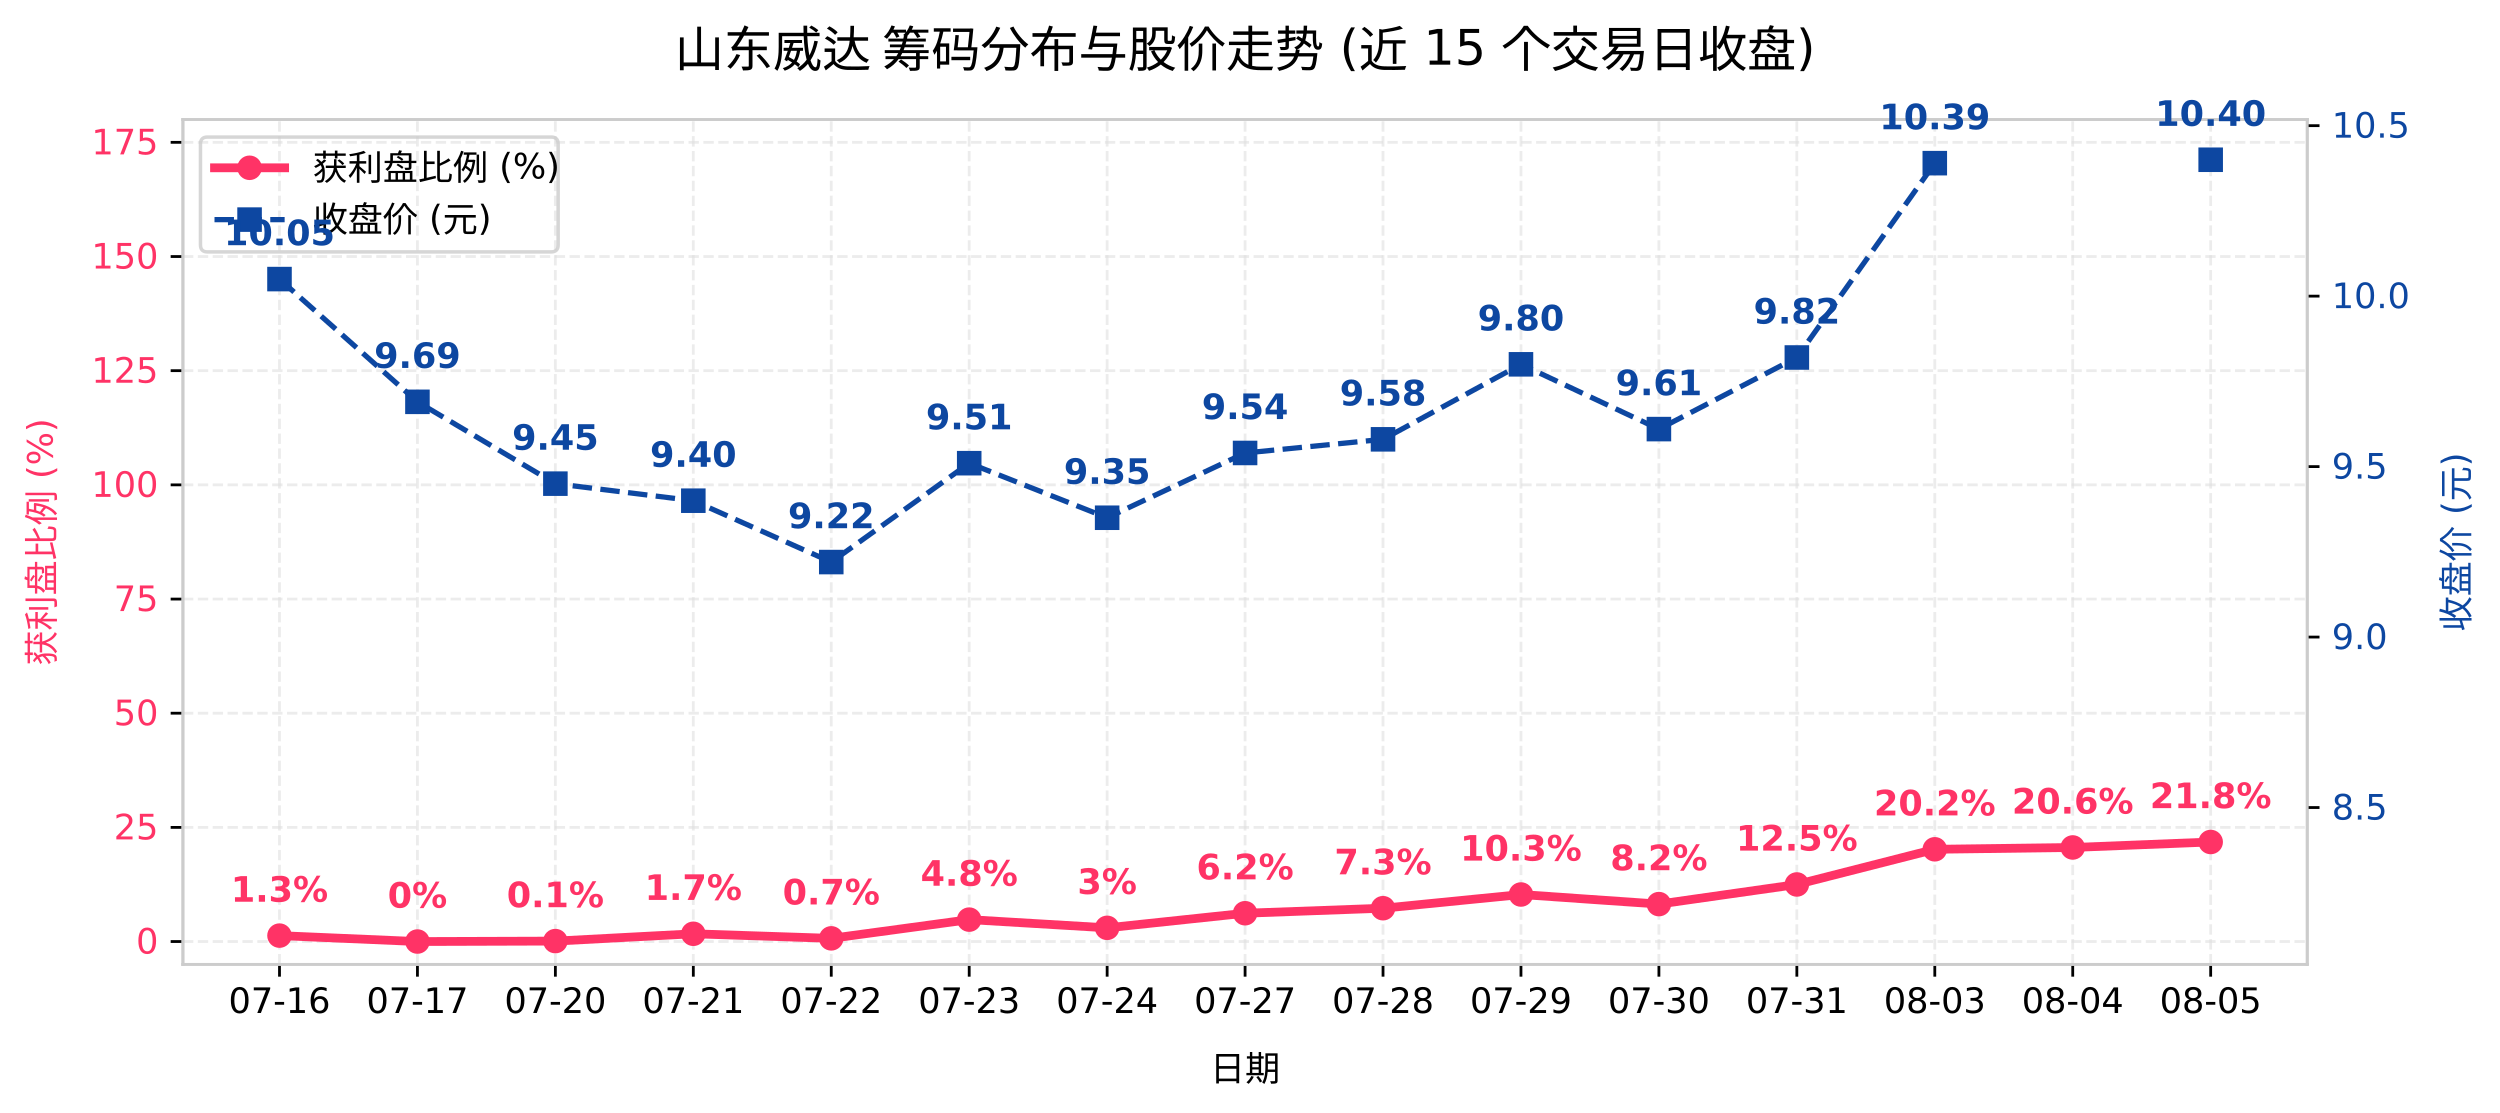
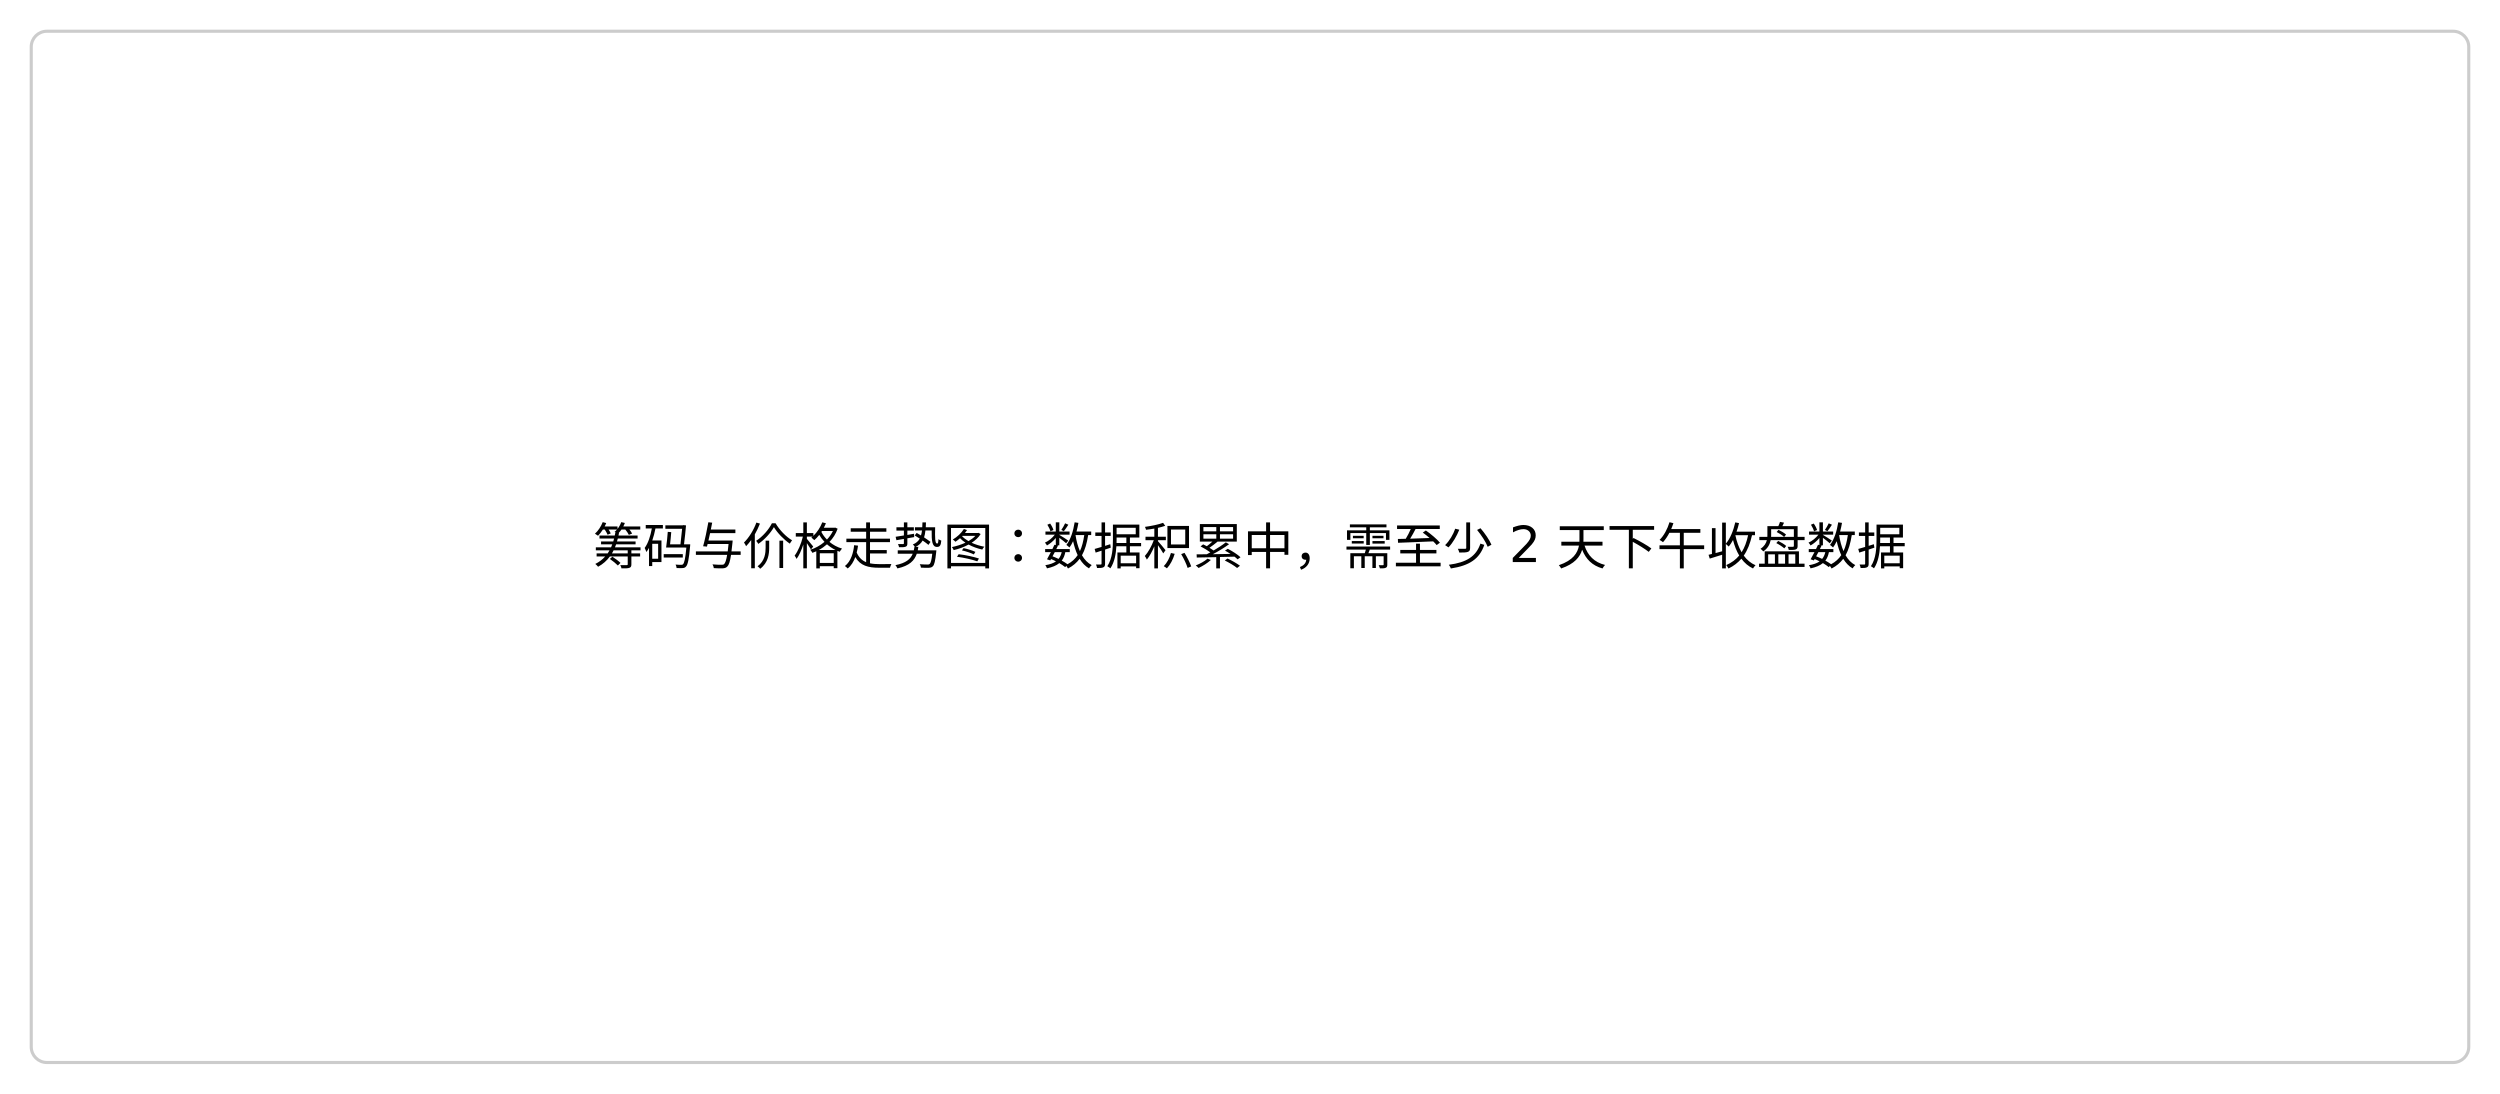
- <svg xmlns="http://www.w3.org/2000/svg" xmlns:xlink="http://www.w3.org/1999/xlink" width="712.848pt" height="317.114pt" viewBox="0 0 712.848 317.114" version="1.1">
-   <defs>
-     <style type="text/css">*{stroke-linejoin: round; stroke-linecap: butt}</style>
-   </defs>
-   <g id="figure_1">
-     <g id="patch_1">
-       <path d="M 0 317.114  L 712.848 317.114  L 712.848 0  L 0 0  L 0 317.114  z " style="fill: none" />
-     </g>
-     <g id="axes_1">
-       <g id="patch_2">
-         <path d="M 52.163 274.983  L 657.883 274.983  L 657.883 34.08  L 52.163 34.08  L 52.163 274.983  z " style="fill: none" />
-       </g>
-       <g id="matplotlib.axis_1">
-         <g id="xtick_1">
-           <g id="line2d_1">
-             <path d="M 79.695 274.983  L 79.695 34.08  " clip-path="url(#paaf2d68a75)" style="fill: none; stroke-dasharray: 2.96,1.28; stroke-dashoffset: 0; stroke: #e0e0e0; stroke-opacity: 0.6; stroke-width: 0.8" />
-           </g>
-           <g id="line2d_2">
-             <defs>
-               <path id="m0c00ab2a57" d="M 0 0  L 0 3.5  " style="stroke: #000000; stroke-width: 0.8" />
-             </defs>
-             <g>
-               <use xlink:href="#m0c00ab2a57" x="79.695" y="274.983" style="stroke: #000000; stroke-width: 0.8" />
-             </g>
-           </g>
-           <g id="text_1">
-             <text style="font: 10px 'WenQuanYi Zen Hei', 'DejaVu Sans', 'Arial', sans-serif; text-anchor: middle" x="79.695" y="288.839" transform="rotate(-0 79.69523 288.8391)">07-16</text>
-           </g>
-         </g>
-         <g id="xtick_2">
-           <g id="line2d_3">
-             <path d="M 119.028 274.983  L 119.028 34.08  " clip-path="url(#paaf2d68a75)" style="fill: none; stroke-dasharray: 2.96,1.28; stroke-dashoffset: 0; stroke: #e0e0e0; stroke-opacity: 0.6; stroke-width: 0.8" />
-           </g>
-           <g id="line2d_4">
-             <g>
-               <use xlink:href="#m0c00ab2a57" x="119.028" y="274.983" style="stroke: #000000; stroke-width: 0.8" />
-             </g>
-           </g>
-           <g id="text_2">
-             <text style="font: 10px 'WenQuanYi Zen Hei', 'DejaVu Sans', 'Arial', sans-serif; text-anchor: middle" x="119.028" y="288.839" transform="rotate(-0 119.0277 288.8391)">07-17</text>
-           </g>
-         </g>
-         <g id="xtick_3">
-           <g id="line2d_5">
-             <path d="M 158.36 274.983  L 158.36 34.08  " clip-path="url(#paaf2d68a75)" style="fill: none; stroke-dasharray: 2.96,1.28; stroke-dashoffset: 0; stroke: #e0e0e0; stroke-opacity: 0.6; stroke-width: 0.8" />
-           </g>
-           <g id="line2d_6">
-             <g>
-               <use xlink:href="#m0c00ab2a57" x="158.36" y="274.983" style="stroke: #000000; stroke-width: 0.8" />
-             </g>
-           </g>
-           <g id="text_3">
-             <text style="font: 10px 'WenQuanYi Zen Hei', 'DejaVu Sans', 'Arial', sans-serif; text-anchor: middle" x="158.36" y="288.839" transform="rotate(-0 158.3602 288.8391)">07-20</text>
-           </g>
-         </g>
-         <g id="xtick_4">
-           <g id="line2d_7">
-             <path d="M 197.693 274.983  L 197.693 34.08  " clip-path="url(#paaf2d68a75)" style="fill: none; stroke-dasharray: 2.96,1.28; stroke-dashoffset: 0; stroke: #e0e0e0; stroke-opacity: 0.6; stroke-width: 0.8" />
-           </g>
-           <g id="line2d_8">
-             <g>
-               <use xlink:href="#m0c00ab2a57" x="197.693" y="274.983" style="stroke: #000000; stroke-width: 0.8" />
-             </g>
-           </g>
-           <g id="text_4">
-             <text style="font: 10px 'WenQuanYi Zen Hei', 'DejaVu Sans', 'Arial', sans-serif; text-anchor: middle" x="197.693" y="288.839" transform="rotate(-0 197.6926 288.8391)">07-21</text>
-           </g>
-         </g>
-         <g id="xtick_5">
-           <g id="line2d_9">
-             <path d="M 237.025 274.983  L 237.025 34.08  " clip-path="url(#paaf2d68a75)" style="fill: none; stroke-dasharray: 2.96,1.28; stroke-dashoffset: 0; stroke: #e0e0e0; stroke-opacity: 0.6; stroke-width: 0.8" />
-           </g>
-           <g id="line2d_10">
-             <g>
-               <use xlink:href="#m0c00ab2a57" x="237.025" y="274.983" style="stroke: #000000; stroke-width: 0.8" />
-             </g>
-           </g>
-           <g id="text_5">
-             <text style="font: 10px 'WenQuanYi Zen Hei', 'DejaVu Sans', 'Arial', sans-serif; text-anchor: middle" x="237.025" y="288.839" transform="rotate(-0 237.0251 288.8391)">07-22</text>
-           </g>
-         </g>
-         <g id="xtick_6">
-           <g id="line2d_11">
-             <path d="M 276.358 274.983  L 276.358 34.08  " clip-path="url(#paaf2d68a75)" style="fill: none; stroke-dasharray: 2.96,1.28; stroke-dashoffset: 0; stroke: #e0e0e0; stroke-opacity: 0.6; stroke-width: 0.8" />
-           </g>
-           <g id="line2d_12">
-             <g>
-               <use xlink:href="#m0c00ab2a57" x="276.358" y="274.983" style="stroke: #000000; stroke-width: 0.8" />
-             </g>
-           </g>
-           <g id="text_6">
-             <text style="font: 10px 'WenQuanYi Zen Hei', 'DejaVu Sans', 'Arial', sans-serif; text-anchor: middle" x="276.358" y="288.839" transform="rotate(-0 276.3576 288.8391)">07-23</text>
-           </g>
-         </g>
-         <g id="xtick_7">
-           <g id="line2d_13">
-             <path d="M 315.69 274.983  L 315.69 34.08  " clip-path="url(#paaf2d68a75)" style="fill: none; stroke-dasharray: 2.96,1.28; stroke-dashoffset: 0; stroke: #e0e0e0; stroke-opacity: 0.6; stroke-width: 0.8" />
-           </g>
-           <g id="line2d_14">
-             <g>
-               <use xlink:href="#m0c00ab2a57" x="315.69" y="274.983" style="stroke: #000000; stroke-width: 0.8" />
-             </g>
-           </g>
-           <g id="text_7">
-             <text style="font: 10px 'WenQuanYi Zen Hei', 'DejaVu Sans', 'Arial', sans-serif; text-anchor: middle" x="315.69" y="288.839" transform="rotate(-0 315.69 288.8391)">07-24</text>
-           </g>
-         </g>
-         <g id="xtick_8">
-           <g id="line2d_15">
-             <path d="M 355.022 274.983  L 355.022 34.08  " clip-path="url(#paaf2d68a75)" style="fill: none; stroke-dasharray: 2.96,1.28; stroke-dashoffset: 0; stroke: #e0e0e0; stroke-opacity: 0.6; stroke-width: 0.8" />
-           </g>
-           <g id="line2d_16">
-             <g>
-               <use xlink:href="#m0c00ab2a57" x="355.022" y="274.983" style="stroke: #000000; stroke-width: 0.8" />
-             </g>
-           </g>
-           <g id="text_8">
-             <text style="font: 10px 'WenQuanYi Zen Hei', 'DejaVu Sans', 'Arial', sans-serif; text-anchor: middle" x="355.022" y="288.839" transform="rotate(-0 355.0225 288.8391)">07-27</text>
-           </g>
-         </g>
-         <g id="xtick_9">
-           <g id="line2d_17">
-             <path d="M 394.355 274.983  L 394.355 34.08  " clip-path="url(#paaf2d68a75)" style="fill: none; stroke-dasharray: 2.96,1.28; stroke-dashoffset: 0; stroke: #e0e0e0; stroke-opacity: 0.6; stroke-width: 0.8" />
-           </g>
-           <g id="line2d_18">
-             <g>
-               <use xlink:href="#m0c00ab2a57" x="394.355" y="274.983" style="stroke: #000000; stroke-width: 0.8" />
-             </g>
-           </g>
-           <g id="text_9">
-             <text style="font: 10px 'WenQuanYi Zen Hei', 'DejaVu Sans', 'Arial', sans-serif; text-anchor: middle" x="394.355" y="288.839" transform="rotate(-0 394.355 288.8391)">07-28</text>
-           </g>
-         </g>
-         <g id="xtick_10">
-           <g id="line2d_19">
-             <path d="M 433.687 274.983  L 433.687 34.08  " clip-path="url(#paaf2d68a75)" style="fill: none; stroke-dasharray: 2.96,1.28; stroke-dashoffset: 0; stroke: #e0e0e0; stroke-opacity: 0.6; stroke-width: 0.8" />
-           </g>
-           <g id="line2d_20">
-             <g>
-               <use xlink:href="#m0c00ab2a57" x="433.687" y="274.983" style="stroke: #000000; stroke-width: 0.8" />
-             </g>
-           </g>
-           <g id="text_10">
-             <text style="font: 10px 'WenQuanYi Zen Hei', 'DejaVu Sans', 'Arial', sans-serif; text-anchor: middle" x="433.687" y="288.839" transform="rotate(-0 433.6874 288.8391)">07-29</text>
-           </g>
-         </g>
-         <g id="xtick_11">
-           <g id="line2d_21">
-             <path d="M 473.02 274.983  L 473.02 34.08  " clip-path="url(#paaf2d68a75)" style="fill: none; stroke-dasharray: 2.96,1.28; stroke-dashoffset: 0; stroke: #e0e0e0; stroke-opacity: 0.6; stroke-width: 0.8" />
-           </g>
-           <g id="line2d_22">
-             <g>
-               <use xlink:href="#m0c00ab2a57" x="473.02" y="274.983" style="stroke: #000000; stroke-width: 0.8" />
-             </g>
-           </g>
-           <g id="text_11">
-             <text style="font: 10px 'WenQuanYi Zen Hei', 'DejaVu Sans', 'Arial', sans-serif; text-anchor: middle" x="473.02" y="288.839" transform="rotate(-0 473.0199 288.8391)">07-30</text>
-           </g>
-         </g>
-         <g id="xtick_12">
-           <g id="line2d_23">
-             <path d="M 512.352 274.983  L 512.352 34.08  " clip-path="url(#paaf2d68a75)" style="fill: none; stroke-dasharray: 2.96,1.28; stroke-dashoffset: 0; stroke: #e0e0e0; stroke-opacity: 0.6; stroke-width: 0.8" />
-           </g>
-           <g id="line2d_24">
-             <g>
-               <use xlink:href="#m0c00ab2a57" x="512.352" y="274.983" style="stroke: #000000; stroke-width: 0.8" />
-             </g>
-           </g>
-           <g id="text_12">
-             <text style="font: 10px 'WenQuanYi Zen Hei', 'DejaVu Sans', 'Arial', sans-serif; text-anchor: middle" x="512.352" y="288.839" transform="rotate(-0 512.3524 288.8391)">07-31</text>
-           </g>
-         </g>
-         <g id="xtick_13">
-           <g id="line2d_25">
-             <path d="M 551.685 274.983  L 551.685 34.08  " clip-path="url(#paaf2d68a75)" style="fill: none; stroke-dasharray: 2.96,1.28; stroke-dashoffset: 0; stroke: #e0e0e0; stroke-opacity: 0.6; stroke-width: 0.8" />
-           </g>
-           <g id="line2d_26">
-             <g>
-               <use xlink:href="#m0c00ab2a57" x="551.685" y="274.983" style="stroke: #000000; stroke-width: 0.8" />
-             </g>
-           </g>
-           <g id="text_13">
-             <text style="font: 10px 'WenQuanYi Zen Hei', 'DejaVu Sans', 'Arial', sans-serif; text-anchor: middle" x="551.685" y="288.839" transform="rotate(-0 551.6848 288.8391)">08-03</text>
-           </g>
-         </g>
-         <g id="xtick_14">
-           <g id="line2d_27">
-             <path d="M 591.017 274.983  L 591.017 34.08  " clip-path="url(#paaf2d68a75)" style="fill: none; stroke-dasharray: 2.96,1.28; stroke-dashoffset: 0; stroke: #e0e0e0; stroke-opacity: 0.6; stroke-width: 0.8" />
-           </g>
-           <g id="line2d_28">
-             <g>
-               <use xlink:href="#m0c00ab2a57" x="591.017" y="274.983" style="stroke: #000000; stroke-width: 0.8" />
-             </g>
-           </g>
-           <g id="text_14">
-             <text style="font: 10px 'WenQuanYi Zen Hei', 'DejaVu Sans', 'Arial', sans-serif; text-anchor: middle" x="591.017" y="288.839" transform="rotate(-0 591.0173 288.8391)">08-04</text>
-           </g>
-         </g>
-         <g id="xtick_15">
-           <g id="line2d_29">
-             <path d="M 630.35 274.983  L 630.35 34.08  " clip-path="url(#paaf2d68a75)" style="fill: none; stroke-dasharray: 2.96,1.28; stroke-dashoffset: 0; stroke: #e0e0e0; stroke-opacity: 0.6; stroke-width: 0.8" />
-           </g>
-           <g id="line2d_30">
-             <g>
-               <use xlink:href="#m0c00ab2a57" x="630.35" y="274.983" style="stroke: #000000; stroke-width: 0.8" />
-             </g>
-           </g>
-           <g id="text_15">
-             <text style="font: 10px 'WenQuanYi Zen Hei', 'DejaVu Sans', 'Arial', sans-serif; text-anchor: middle" x="630.35" y="288.839" transform="rotate(-0 630.3498 288.8391)">08-05</text>
-           </g>
-         </g>
-         <g id="text_16">
-           <text style="font: 10px 'WenQuanYi Zen Hei', 'DejaVu Sans', 'Arial', sans-serif; text-anchor: middle" x="355.022" y="308.253" transform="rotate(-0 355.0225 308.2531)">日期</text>
-         </g>
-       </g>
-       <g id="matplotlib.axis_2">
-         <g id="ytick_1">
-           <g id="line2d_31">
-             <path d="M 52.163 268.472  L 657.883 268.472  " clip-path="url(#paaf2d68a75)" style="fill: none; stroke-dasharray: 2.96,1.28; stroke-dashoffset: 0; stroke: #e0e0e0; stroke-opacity: 0.6; stroke-width: 0.8" />
-           </g>
-           <g id="line2d_32">
-             <defs>
-               <path id="mf2983a0c7d" d="M 0 0  L -3.5 0  " style="stroke: #000000; stroke-width: 0.8" />
-             </defs>
-             <g>
-               <use xlink:href="#mf2983a0c7d" x="52.163" y="268.472" style="stroke: #000000; stroke-width: 0.8" />
-             </g>
-           </g>
-           <g id="text_17">
-             <text style="fill: #ff3366; font: 10px 'WenQuanYi Zen Hei', 'DejaVu Sans', 'Arial', sans-serif; text-anchor: end" x="45.163" y="271.9" transform="rotate(-0 45.1625 271.9001)">0</text>
-           </g>
-         </g>
-         <g id="ytick_2">
-           <g id="line2d_33">
-             <path d="M 52.163 235.918  L 657.883 235.918  " clip-path="url(#paaf2d68a75)" style="fill: none; stroke-dasharray: 2.96,1.28; stroke-dashoffset: 0; stroke: #e0e0e0; stroke-opacity: 0.6; stroke-width: 0.8" />
-           </g>
-           <g id="line2d_34">
-             <g>
-               <use xlink:href="#mf2983a0c7d" x="52.163" y="235.918" style="stroke: #000000; stroke-width: 0.8" />
-             </g>
-           </g>
-           <g id="text_18">
-             <text style="fill: #ff3366; font: 10px 'WenQuanYi Zen Hei', 'DejaVu Sans', 'Arial', sans-serif; text-anchor: end" x="45.163" y="239.346" transform="rotate(-0 45.1625 239.3457)">25</text>
-           </g>
-         </g>
-         <g id="ytick_3">
-           <g id="line2d_35">
-             <path d="M 52.163 203.363  L 657.883 203.363  " clip-path="url(#paaf2d68a75)" style="fill: none; stroke-dasharray: 2.96,1.28; stroke-dashoffset: 0; stroke: #e0e0e0; stroke-opacity: 0.6; stroke-width: 0.8" />
-           </g>
-           <g id="line2d_36">
-             <g>
-               <use xlink:href="#mf2983a0c7d" x="52.163" y="203.363" style="stroke: #000000; stroke-width: 0.8" />
-             </g>
-           </g>
-           <g id="text_19">
-             <text style="fill: #ff3366; font: 10px 'WenQuanYi Zen Hei', 'DejaVu Sans', 'Arial', sans-serif; text-anchor: end" x="45.163" y="206.791" transform="rotate(-0 45.1625 206.7913)">50</text>
-           </g>
-         </g>
-         <g id="ytick_4">
-           <g id="line2d_37">
-             <path d="M 52.163 170.809  L 657.883 170.809  " clip-path="url(#paaf2d68a75)" style="fill: none; stroke-dasharray: 2.96,1.28; stroke-dashoffset: 0; stroke: #e0e0e0; stroke-opacity: 0.6; stroke-width: 0.8" />
-           </g>
-           <g id="line2d_38">
-             <g>
-               <use xlink:href="#mf2983a0c7d" x="52.163" y="170.809" style="stroke: #000000; stroke-width: 0.8" />
-             </g>
-           </g>
-           <g id="text_20">
-             <text style="fill: #ff3366; font: 10px 'WenQuanYi Zen Hei', 'DejaVu Sans', 'Arial', sans-serif; text-anchor: end" x="45.163" y="174.237" transform="rotate(-0 45.1625 174.2369)">75</text>
-           </g>
-         </g>
-         <g id="ytick_5">
-           <g id="line2d_39">
-             <path d="M 52.163 138.254  L 657.883 138.254  " clip-path="url(#paaf2d68a75)" style="fill: none; stroke-dasharray: 2.96,1.28; stroke-dashoffset: 0; stroke: #e0e0e0; stroke-opacity: 0.6; stroke-width: 0.8" />
-           </g>
-           <g id="line2d_40">
-             <g>
-               <use xlink:href="#mf2983a0c7d" x="52.163" y="138.254" style="stroke: #000000; stroke-width: 0.8" />
-             </g>
-           </g>
-           <g id="text_21">
-             <text style="fill: #ff3366; font: 10px 'WenQuanYi Zen Hei', 'DejaVu Sans', 'Arial', sans-serif; text-anchor: end" x="45.163" y="141.682" transform="rotate(-0 45.1625 141.6825)">100</text>
-           </g>
-         </g>
-         <g id="ytick_6">
-           <g id="line2d_41">
-             <path d="M 52.163 105.7  L 657.883 105.7  " clip-path="url(#paaf2d68a75)" style="fill: none; stroke-dasharray: 2.96,1.28; stroke-dashoffset: 0; stroke: #e0e0e0; stroke-opacity: 0.6; stroke-width: 0.8" />
-           </g>
-           <g id="line2d_42">
-             <g>
-               <use xlink:href="#mf2983a0c7d" x="52.163" y="105.7" style="stroke: #000000; stroke-width: 0.8" />
-             </g>
-           </g>
-           <g id="text_22">
-             <text style="fill: #ff3366; font: 10px 'WenQuanYi Zen Hei', 'DejaVu Sans', 'Arial', sans-serif; text-anchor: end" x="45.163" y="109.128" transform="rotate(-0 45.1625 109.1281)">125</text>
-           </g>
-         </g>
-         <g id="ytick_7">
-           <g id="line2d_43">
-             <path d="M 52.163 73.146  L 657.883 73.146  " clip-path="url(#paaf2d68a75)" style="fill: none; stroke-dasharray: 2.96,1.28; stroke-dashoffset: 0; stroke: #e0e0e0; stroke-opacity: 0.6; stroke-width: 0.8" />
-           </g>
-           <g id="line2d_44">
-             <g>
-               <use xlink:href="#mf2983a0c7d" x="52.163" y="73.146" style="stroke: #000000; stroke-width: 0.8" />
-             </g>
-           </g>
-           <g id="text_23">
-             <text style="fill: #ff3366; font: 10px 'WenQuanYi Zen Hei', 'DejaVu Sans', 'Arial', sans-serif; text-anchor: end" x="45.163" y="76.574" transform="rotate(-0 45.1625 76.57371)">150</text>
-           </g>
-         </g>
-         <g id="ytick_8">
-           <g id="line2d_45">
-             <path d="M 52.163 40.591  L 657.883 40.591  " clip-path="url(#paaf2d68a75)" style="fill: none; stroke-dasharray: 2.96,1.28; stroke-dashoffset: 0; stroke: #e0e0e0; stroke-opacity: 0.6; stroke-width: 0.8" />
-           </g>
-           <g id="line2d_46">
-             <g>
-               <use xlink:href="#mf2983a0c7d" x="52.163" y="40.591" style="stroke: #000000; stroke-width: 0.8" />
-             </g>
-           </g>
-           <g id="text_24">
-             <text style="fill: #ff3366; font: 10px 'WenQuanYi Zen Hei', 'DejaVu Sans', 'Arial', sans-serif; text-anchor: end" x="45.163" y="44.019" transform="rotate(-0 45.1625 44.01932)">175</text>
-           </g>
-         </g>
-         <g id="text_25">
-           <text style="fill: #ff3366; font: 10px 'WenQuanYi Zen Hei', 'DejaVu Sans', 'Arial', sans-serif; text-anchor: middle" x="15.463" y="154.532" transform="rotate(-90 15.4625 154.5316)">获利盘比例 (%)</text>
-         </g>
-       </g>
-       <g id="line2d_47">
-         <path d="M 79.695 266.779  L 119.028 268.472  L 158.36 268.342  L 197.693 266.258  L 237.025 267.56  L 276.358 262.221  L 315.69 264.565  L 355.022 260.398  L 394.355 258.966  L 433.687 255.06  L 473.02 257.794  L 512.352 252.195  L 551.685 242.168  L 591.017 241.647  L 630.35 240.085  " clip-path="url(#paaf2d68a75)" style="fill: none; stroke: #ff3366; stroke-width: 2.5; stroke-linecap: square" />
-         <defs>
-           <path id="m9fb2047a12" d="M 0 3  C 0.796 3 1.559 2.684 2.121 2.121  C 2.684 1.559 3 0.796 3 0  C 3 -0.796 2.684 -1.559 2.121 -2.121  C 1.559 -2.684 0.796 -3 0 -3  C -0.796 -3 -1.559 -2.684 -2.121 -2.121  C -2.684 -1.559 -3 -0.796 -3 0  C -3 0.796 -2.684 1.559 -2.121 2.121  C -1.559 2.684 -0.796 3 0 3  z " style="stroke: #ff3366" />
-         </defs>
-         <g clip-path="url(#paaf2d68a75)">
-           <use xlink:href="#m9fb2047a12" x="79.695" y="266.779" style="fill: #ff3366; stroke: #ff3366" />
-           <use xlink:href="#m9fb2047a12" x="119.028" y="268.472" style="fill: #ff3366; stroke: #ff3366" />
-           <use xlink:href="#m9fb2047a12" x="158.36" y="268.342" style="fill: #ff3366; stroke: #ff3366" />
-           <use xlink:href="#m9fb2047a12" x="197.693" y="266.258" style="fill: #ff3366; stroke: #ff3366" />
-           <use xlink:href="#m9fb2047a12" x="237.025" y="267.56" style="fill: #ff3366; stroke: #ff3366" />
-           <use xlink:href="#m9fb2047a12" x="276.358" y="262.221" style="fill: #ff3366; stroke: #ff3366" />
-           <use xlink:href="#m9fb2047a12" x="315.69" y="264.565" style="fill: #ff3366; stroke: #ff3366" />
-           <use xlink:href="#m9fb2047a12" x="355.022" y="260.398" style="fill: #ff3366; stroke: #ff3366" />
-           <use xlink:href="#m9fb2047a12" x="394.355" y="258.966" style="fill: #ff3366; stroke: #ff3366" />
-           <use xlink:href="#m9fb2047a12" x="433.687" y="255.06" style="fill: #ff3366; stroke: #ff3366" />
-           <use xlink:href="#m9fb2047a12" x="473.02" y="257.794" style="fill: #ff3366; stroke: #ff3366" />
-           <use xlink:href="#m9fb2047a12" x="512.352" y="252.195" style="fill: #ff3366; stroke: #ff3366" />
-           <use xlink:href="#m9fb2047a12" x="551.685" y="242.168" style="fill: #ff3366; stroke: #ff3366" />
-           <use xlink:href="#m9fb2047a12" x="591.017" y="241.647" style="fill: #ff3366; stroke: #ff3366" />
-           <use xlink:href="#m9fb2047a12" x="630.35" y="240.085" style="fill: #ff3366; stroke: #ff3366" />
-         </g>
-       </g>
-       <g id="patch_3">
-         <path d="M 52.163 274.983  L 52.163 34.08  " style="fill: none; stroke: #cccccc; stroke-width: 0.8; stroke-linejoin: miter; stroke-linecap: square" />
-       </g>
-       <g id="patch_4">
-         <path d="M 657.883 274.983  L 657.883 34.08  " style="fill: none; stroke: #cccccc; stroke-width: 0.8; stroke-linejoin: miter; stroke-linecap: square" />
-       </g>
-       <g id="patch_5">
-         <path d="M 52.163 274.983  L 657.883 274.983  " style="fill: none; stroke: #cccccc; stroke-width: 0.8; stroke-linejoin: miter; stroke-linecap: square" />
-       </g>
-       <g id="patch_6">
-         <path d="M 52.163 34.08  L 657.883 34.08  " style="fill: none; stroke: #cccccc; stroke-width: 0.8; stroke-linejoin: miter; stroke-linecap: square" />
-       </g>
-       <g id="text_26">
-         <text style="fill: #ff3366; font: 700 10px 'WenQuanYi Zen Hei', 'DejaVu Sans', 'Arial', sans-serif; text-anchor: middle" x="79.695" y="257.118" transform="rotate(-0 79.69523 257.1182)">1.3%</text>
-       </g>
-       <g id="text_27">
-         <text style="fill: #ff3366; font: 700 10px 'WenQuanYi Zen Hei', 'DejaVu Sans', 'Arial', sans-serif; text-anchor: middle" x="119.028" y="258.811" transform="rotate(-0 119.0277 258.811)">0%</text>
-       </g>
-       <g id="text_28">
-         <text style="fill: #ff3366; font: 700 10px 'WenQuanYi Zen Hei', 'DejaVu Sans', 'Arial', sans-serif; text-anchor: middle" x="158.36" y="258.681" transform="rotate(-0 158.3602 258.6808)">0.1%</text>
-       </g>
-       <g id="text_29">
-         <text style="fill: #ff3366; font: 700 10px 'WenQuanYi Zen Hei', 'DejaVu Sans', 'Arial', sans-serif; text-anchor: middle" x="197.693" y="256.597" transform="rotate(-0 197.6926 256.5973)">1.7%</text>
-       </g>
-       <g id="text_30">
-         <text style="fill: #ff3366; font: 700 10px 'WenQuanYi Zen Hei', 'DejaVu Sans', 'Arial', sans-serif; text-anchor: middle" x="237.025" y="257.899" transform="rotate(-0 237.0251 257.8995)">0.7%</text>
-       </g>
-       <g id="text_31">
-         <text style="fill: #ff3366; font: 700 10px 'WenQuanYi Zen Hei', 'DejaVu Sans', 'Arial', sans-serif; text-anchor: middle" x="276.358" y="252.561" transform="rotate(-0 276.3576 252.5606)">4.8%</text>
-       </g>
-       <g id="text_32">
-         <text style="fill: #ff3366; font: 700 10px 'WenQuanYi Zen Hei', 'DejaVu Sans', 'Arial', sans-serif; text-anchor: middle" x="315.69" y="254.904" transform="rotate(-0 315.69 254.9045)">3%</text>
-       </g>
-       <g id="text_33">
-         <text style="fill: #ff3366; font: 700 10px 'WenQuanYi Zen Hei', 'DejaVu Sans', 'Arial', sans-serif; text-anchor: middle" x="355.022" y="250.738" transform="rotate(-0 355.0225 250.7375)">6.2%</text>
-       </g>
-       <g id="text_34">
-         <text style="fill: #ff3366; font: 700 10px 'WenQuanYi Zen Hei', 'DejaVu Sans', 'Arial', sans-serif; text-anchor: middle" x="394.355" y="249.305" transform="rotate(-0 394.355 249.3051)">7.3%</text>
-       </g>
-       <g id="text_35">
-         <text style="fill: #ff3366; font: 700 10px 'WenQuanYi Zen Hei', 'DejaVu Sans', 'Arial', sans-serif; text-anchor: middle" x="433.687" y="245.399" transform="rotate(-0 433.6874 245.3986)">10.3%</text>
-       </g>
-       <g id="text_36">
-         <text style="fill: #ff3366; font: 700 10px 'WenQuanYi Zen Hei', 'DejaVu Sans', 'Arial', sans-serif; text-anchor: middle" x="473.02" y="248.133" transform="rotate(-0 473.0199 248.1332)">8.2%</text>
-       </g>
-       <g id="text_37">
-         <text style="fill: #ff3366; font: 700 10px 'WenQuanYi Zen Hei', 'DejaVu Sans', 'Arial', sans-serif; text-anchor: middle" x="512.352" y="242.534" transform="rotate(-0 512.3524 242.5338)">12.5%</text>
-       </g>
-       <g id="text_38">
-         <text style="fill: #ff3366; font: 700 10px 'WenQuanYi Zen Hei', 'DejaVu Sans', 'Arial', sans-serif; text-anchor: middle" x="551.685" y="232.507" transform="rotate(-0 551.6848 232.507)">20.2%</text>
-       </g>
-       <g id="text_39">
-         <text style="fill: #ff3366; font: 700 10px 'WenQuanYi Zen Hei', 'DejaVu Sans', 'Arial', sans-serif; text-anchor: middle" x="591.017" y="231.986" transform="rotate(-0 591.0173 231.9862)">20.6%</text>
-       </g>
-       <g id="text_40">
-         <text style="fill: #ff3366; font: 700 10px 'WenQuanYi Zen Hei', 'DejaVu Sans', 'Arial', sans-serif; text-anchor: middle" x="630.35" y="230.424" transform="rotate(-0 630.3498 230.4236)">21.8%</text>
-       </g>
-       <g id="legend_1">
-         <g id="patch_7">
-           <path d="M 59.163 71.829  L 157.15 71.829  Q 159.15 71.829 159.15 69.829  L 159.15 41.08  Q 159.15 39.08 157.15 39.08  L 59.163 39.08  Q 57.163 39.08 57.163 41.08  L 57.163 69.829  Q 57.163 71.829 59.163 71.829  L 59.163 71.829  z " style="fill: none; opacity: 0.8; stroke: #cccccc; stroke-linejoin: miter" />
-         </g>
-         <g id="line2d_48">
-           <path d="M 61.163 47.843  L 71.162 47.843  L 81.162 47.843  " style="fill: none; stroke: #ff3366; stroke-width: 2.5; stroke-linecap: square" />
-           <g>
-             <use xlink:href="#m9fb2047a12" x="71.162" y="47.843" style="fill: #ff3366; stroke: #ff3366" />
-           </g>
-         </g>
-         <g id="text_41">
-           <text style="font: 10px 'WenQuanYi Zen Hei', 'DejaVu Sans', 'Arial', sans-serif; text-anchor: start" x="89.162" y="51.343" transform="rotate(-0 89.1625 51.34281)">获利盘比例 (%)</text>
-         </g>
-         <g id="line2d_49">
-           <path d="M 61.163 62.619  L 71.162 62.619  L 81.162 62.619  " style="fill: none; stroke-dasharray: 5.55,2.4; stroke-dashoffset: 0; stroke: #0d47a1; stroke-width: 1.5" />
-           <defs>
-             <path id="mec1ef575d2" d="M -3 3  L 3 3  L 3 -3  L -3 -3  z " style="stroke: #0d47a1; stroke-linejoin: miter" />
-           </defs>
-           <g>
-             <use xlink:href="#mec1ef575d2" x="71.162" y="62.619" style="fill: #0d47a1; stroke: #0d47a1; stroke-linejoin: miter" />
-           </g>
-         </g>
-         <g id="text_42">
-           <text style="font: 10px 'WenQuanYi Zen Hei', 'DejaVu Sans', 'Arial', sans-serif; text-anchor: start" x="89.162" y="66.119" transform="rotate(-0 89.1625 66.11938)">收盘价 (元)</text>
-         </g>
-       </g>
-     </g>
-     <g id="axes_2">
-       <g id="matplotlib.axis_3">
-         <g id="ytick_9">
-           <g id="line2d_50">
-             <defs>
-               <path id="md8ee23c27e" d="M 0 0  L 3.5 0  " style="stroke: #000000; stroke-width: 0.8" />
-             </defs>
-             <g>
-               <use xlink:href="#md8ee23c27e" x="657.883" y="230.263" style="stroke: #000000; stroke-width: 0.8" />
-             </g>
-           </g>
-           <g id="text_43">
-             <text style="fill: #0d47a1; font: 10px 'WenQuanYi Zen Hei', 'DejaVu Sans', 'Arial', sans-serif; text-anchor: start" x="664.883" y="233.691" transform="rotate(-0 664.8825 233.6913)">8.5</text>
-           </g>
-         </g>
-         <g id="ytick_10">
-           <g id="line2d_51">
-             <g>
-               <use xlink:href="#md8ee23c27e" x="657.883" y="181.655" style="stroke: #000000; stroke-width: 0.8" />
-             </g>
-           </g>
-           <g id="text_44">
-             <text style="fill: #0d47a1; font: 10px 'WenQuanYi Zen Hei', 'DejaVu Sans', 'Arial', sans-serif; text-anchor: start" x="664.883" y="185.083" transform="rotate(-0 664.8825 185.0831)">9.0</text>
-           </g>
-         </g>
-         <g id="ytick_11">
-           <g id="line2d_52">
-             <g>
-               <use xlink:href="#md8ee23c27e" x="657.883" y="133.047" style="stroke: #000000; stroke-width: 0.8" />
-             </g>
-           </g>
-           <g id="text_45">
-             <text style="fill: #0d47a1; font: 10px 'WenQuanYi Zen Hei', 'DejaVu Sans', 'Arial', sans-serif; text-anchor: start" x="664.883" y="136.475" transform="rotate(-0 664.8825 136.4748)">9.5</text>
-           </g>
-         </g>
-         <g id="ytick_12">
-           <g id="line2d_53">
-             <g>
-               <use xlink:href="#md8ee23c27e" x="657.883" y="84.438" style="stroke: #000000; stroke-width: 0.8" />
-             </g>
-           </g>
-           <g id="text_46">
-             <text style="fill: #0d47a1; font: 10px 'WenQuanYi Zen Hei', 'DejaVu Sans', 'Arial', sans-serif; text-anchor: start" x="664.883" y="87.867" transform="rotate(-0 664.8825 87.86659)">10.0</text>
-           </g>
-         </g>
-         <g id="ytick_13">
-           <g id="line2d_54">
-             <g>
-               <use xlink:href="#md8ee23c27e" x="657.883" y="35.83" style="stroke: #000000; stroke-width: 0.8" />
-             </g>
-           </g>
-           <g id="text_47">
-             <text style="fill: #0d47a1; font: 10px 'WenQuanYi Zen Hei', 'DejaVu Sans', 'Arial', sans-serif; text-anchor: start" x="664.883" y="39.258" transform="rotate(-0 664.8825 39.25834)">10.5</text>
-           </g>
-         </g>
-         <g id="text_48">
-           <text style="fill: #0d47a1; font: 10px 'WenQuanYi Zen Hei', 'DejaVu Sans', 'Arial', sans-serif; text-anchor: middle" x="703.939" y="154.532" transform="rotate(-90 703.9388 154.5316)">收盘价 (元)</text>
-         </g>
-       </g>
-       <g id="line2d_55">
-         <path d="M 79.695 79.578  L 119.028 114.576  L 158.36 137.908  L 197.693 142.768  L 237.025 160.267  L 276.358 132.075  L 315.69 147.629  L 355.022 129.158  L 394.355 125.269  L 433.687 103.882  L 473.02 122.353  L 512.352 101.937  L 551.685 46.524  M 630.35 45.552  " clip-path="url(#paaf2d68a75)" style="fill: none; stroke-dasharray: 5.55,2.4; stroke-dashoffset: 0; stroke: #0d47a1; stroke-width: 1.5" />
-         <g clip-path="url(#paaf2d68a75)">
-           <use xlink:href="#mec1ef575d2" x="79.695" y="79.578" style="fill: #0d47a1; stroke: #0d47a1; stroke-linejoin: miter" />
-           <use xlink:href="#mec1ef575d2" x="119.028" y="114.576" style="fill: #0d47a1; stroke: #0d47a1; stroke-linejoin: miter" />
-           <use xlink:href="#mec1ef575d2" x="158.36" y="137.908" style="fill: #0d47a1; stroke: #0d47a1; stroke-linejoin: miter" />
-           <use xlink:href="#mec1ef575d2" x="197.693" y="142.768" style="fill: #0d47a1; stroke: #0d47a1; stroke-linejoin: miter" />
-           <use xlink:href="#mec1ef575d2" x="237.025" y="160.267" style="fill: #0d47a1; stroke: #0d47a1; stroke-linejoin: miter" />
-           <use xlink:href="#mec1ef575d2" x="276.358" y="132.075" style="fill: #0d47a1; stroke: #0d47a1; stroke-linejoin: miter" />
-           <use xlink:href="#mec1ef575d2" x="315.69" y="147.629" style="fill: #0d47a1; stroke: #0d47a1; stroke-linejoin: miter" />
-           <use xlink:href="#mec1ef575d2" x="355.022" y="129.158" style="fill: #0d47a1; stroke: #0d47a1; stroke-linejoin: miter" />
-           <use xlink:href="#mec1ef575d2" x="394.355" y="125.269" style="fill: #0d47a1; stroke: #0d47a1; stroke-linejoin: miter" />
-           <use xlink:href="#mec1ef575d2" x="433.687" y="103.882" style="fill: #0d47a1; stroke: #0d47a1; stroke-linejoin: miter" />
-           <use xlink:href="#mec1ef575d2" x="473.02" y="122.353" style="fill: #0d47a1; stroke: #0d47a1; stroke-linejoin: miter" />
-           <use xlink:href="#mec1ef575d2" x="512.352" y="101.937" style="fill: #0d47a1; stroke: #0d47a1; stroke-linejoin: miter" />
-           <use xlink:href="#mec1ef575d2" x="551.685" y="46.524" style="fill: #0d47a1; stroke: #0d47a1; stroke-linejoin: miter" />
-           <use xlink:href="#mec1ef575d2" x="630.35" y="45.552" style="fill: #0d47a1; stroke: #0d47a1; stroke-linejoin: miter" />
-         </g>
-       </g>
-       <g id="patch_8">
-         <path d="M 52.163 274.983  L 52.163 34.08  " style="fill: none; stroke: #cccccc; stroke-width: 0.8; stroke-linejoin: miter; stroke-linecap: square" />
-       </g>
-       <g id="patch_9">
-         <path d="M 657.883 274.983  L 657.883 34.08  " style="fill: none; stroke: #cccccc; stroke-width: 0.8; stroke-linejoin: miter; stroke-linecap: square" />
-       </g>
-       <g id="patch_10">
-         <path d="M 52.163 274.983  L 657.883 274.983  " style="fill: none; stroke: #cccccc; stroke-width: 0.8; stroke-linejoin: miter; stroke-linecap: square" />
-       </g>
-       <g id="patch_11">
-         <path d="M 52.163 34.08  L 657.883 34.08  " style="fill: none; stroke: #cccccc; stroke-width: 0.8; stroke-linejoin: miter; stroke-linecap: square" />
-       </g>
-       <g id="text_49">
-         <text style="fill: #0d47a1; font: 700 10px 'WenQuanYi Zen Hei', 'DejaVu Sans', 'Arial', sans-serif; text-anchor: middle" x="79.695" y="69.917" transform="rotate(-0 79.69523 69.9167)">10.05</text>
-       </g>
-       <g id="text_50">
-         <text style="fill: #0d47a1; font: 700 10px 'WenQuanYi Zen Hei', 'DejaVu Sans', 'Arial', sans-serif; text-anchor: middle" x="119.028" y="104.915" transform="rotate(-0 119.0277 104.9146)">9.69</text>
-       </g>
-       <g id="text_51">
-         <text style="fill: #0d47a1; font: 700 10px 'WenQuanYi Zen Hei', 'DejaVu Sans', 'Arial', sans-serif; text-anchor: middle" x="158.36" y="128.247" transform="rotate(-0 158.3602 128.2466)">9.45</text>
-       </g>
-       <g id="text_52">
-         <text style="fill: #0d47a1; font: 700 10px 'WenQuanYi Zen Hei', 'DejaVu Sans', 'Arial', sans-serif; text-anchor: middle" x="197.693" y="133.107" transform="rotate(-0 197.6926 133.1074)">9.40</text>
-       </g>
-       <g id="text_53">
-         <text style="fill: #0d47a1; font: 700 10px 'WenQuanYi Zen Hei', 'DejaVu Sans', 'Arial', sans-serif; text-anchor: middle" x="237.025" y="150.606" transform="rotate(-0 237.0251 150.6064)">9.22</text>
-       </g>
-       <g id="text_54">
-         <text style="fill: #0d47a1; font: 700 10px 'WenQuanYi Zen Hei', 'DejaVu Sans', 'Arial', sans-serif; text-anchor: middle" x="276.358" y="122.414" transform="rotate(-0 276.3576 122.4136)">9.51</text>
-       </g>
-       <g id="text_55">
-         <text style="fill: #0d47a1; font: 700 10px 'WenQuanYi Zen Hei', 'DejaVu Sans', 'Arial', sans-serif; text-anchor: middle" x="315.69" y="137.968" transform="rotate(-0 315.69 137.9683)">9.35</text>
-       </g>
-       <g id="text_56">
-         <text style="fill: #0d47a1; font: 700 10px 'WenQuanYi Zen Hei', 'DejaVu Sans', 'Arial', sans-serif; text-anchor: middle" x="355.022" y="119.497" transform="rotate(-0 355.0225 119.4971)">9.54</text>
-       </g>
-       <g id="text_57">
-         <text style="fill: #0d47a1; font: 700 10px 'WenQuanYi Zen Hei', 'DejaVu Sans', 'Arial', sans-serif; text-anchor: middle" x="394.355" y="115.608" transform="rotate(-0 394.355 115.6085)">9.58</text>
-       </g>
-       <g id="text_58">
-         <text style="fill: #0d47a1; font: 700 10px 'WenQuanYi Zen Hei', 'DejaVu Sans', 'Arial', sans-serif; text-anchor: middle" x="433.687" y="94.221" transform="rotate(-0 433.6874 94.22083)">9.80</text>
-       </g>
-       <g id="text_59">
-         <text style="fill: #0d47a1; font: 700 10px 'WenQuanYi Zen Hei', 'DejaVu Sans', 'Arial', sans-serif; text-anchor: middle" x="473.02" y="112.692" transform="rotate(-0 473.0199 112.692)">9.61</text>
-       </g>
-       <g id="text_60">
-         <text style="fill: #0d47a1; font: 700 10px 'WenQuanYi Zen Hei', 'DejaVu Sans', 'Arial', sans-serif; text-anchor: middle" x="512.352" y="92.276" transform="rotate(-0 512.3524 92.2765)">9.82</text>
-       </g>
-       <g id="text_61">
-         <text style="fill: #0d47a1; font: 700 10px 'WenQuanYi Zen Hei', 'DejaVu Sans', 'Arial', sans-serif; text-anchor: middle" x="551.685" y="36.863" transform="rotate(-0 551.6848 36.86309)">10.39</text>
-       </g>
-       <g id="text_62">
-         <text style="fill: #0d47a1; font: 700 10px 'WenQuanYi Zen Hei', 'DejaVu Sans', 'Arial', sans-serif; text-anchor: middle" x="630.35" y="35.891" transform="rotate(-0 630.3498 35.89092)">10.40</text>
-       </g>
-       <g id="text_63">
-         <text style="font: 14px 'WenQuanYi Zen Hei', 'DejaVu Sans', 'Arial', sans-serif; text-anchor: middle" x="355.022" y="19.08" transform="rotate(-0 355.0225 19.08031)">山东威达 筹码分布与股价走势 (近 15 个交易日收盘)</text>
-       </g>
-     </g>
-   </g>
-   <defs>
-     <clipPath id="paaf2d68a75">
-       <rect x="52.163" y="34.08" width="605.72" height="240.903" />
-     </clipPath>
-   </defs>
+ <svg xmlns="http://www.w3.org/2000/svg" width="800" height="350" viewBox="0 0 800 350">
+   <rect width="100%" height="100%" fill="none" />
+   <rect x="10" y="10" width="780" height="330" rx="5" fill="none" stroke="#cccccc" stroke-width="1" />
+   <text x="400" y="175" fill="#000000" font-family="DejaVu Sans, Arial, sans-serif" font-size="16" text-anchor="middle" dominant-baseline="middle">
+     筹码与价格走势图：数据积累中，需至少 2 天下午收盘数据
+   </text>
</svg>
